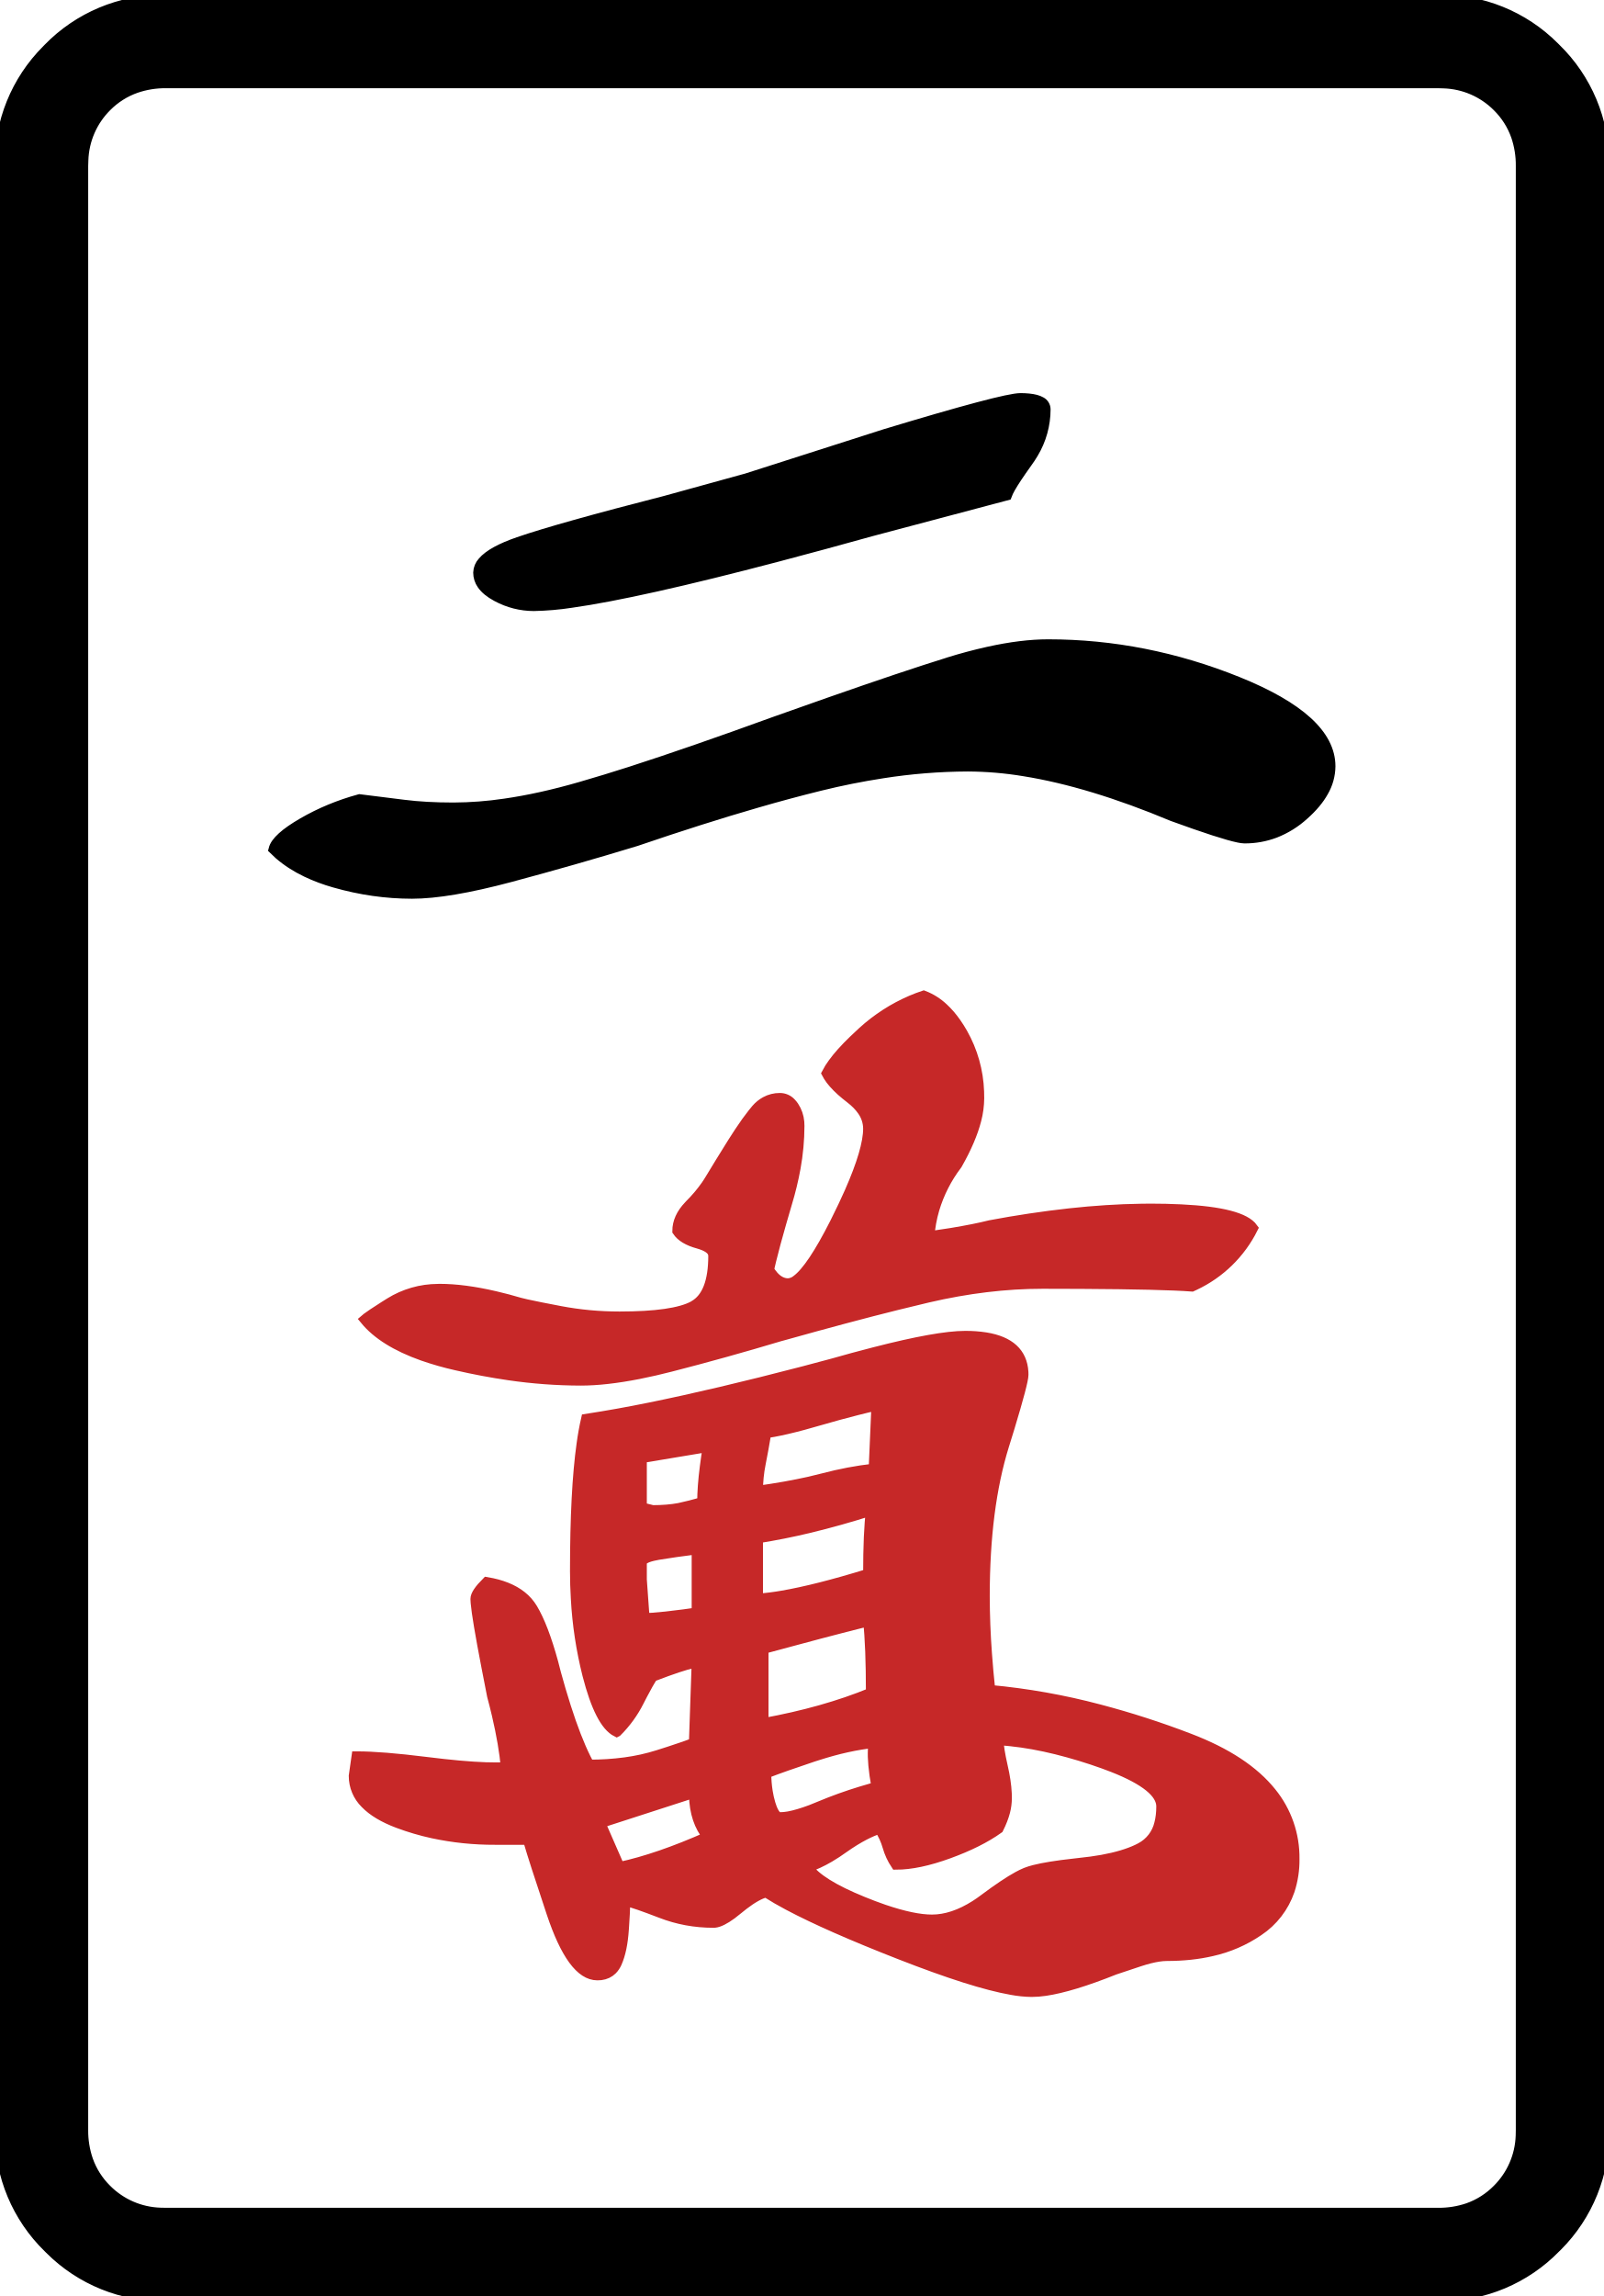
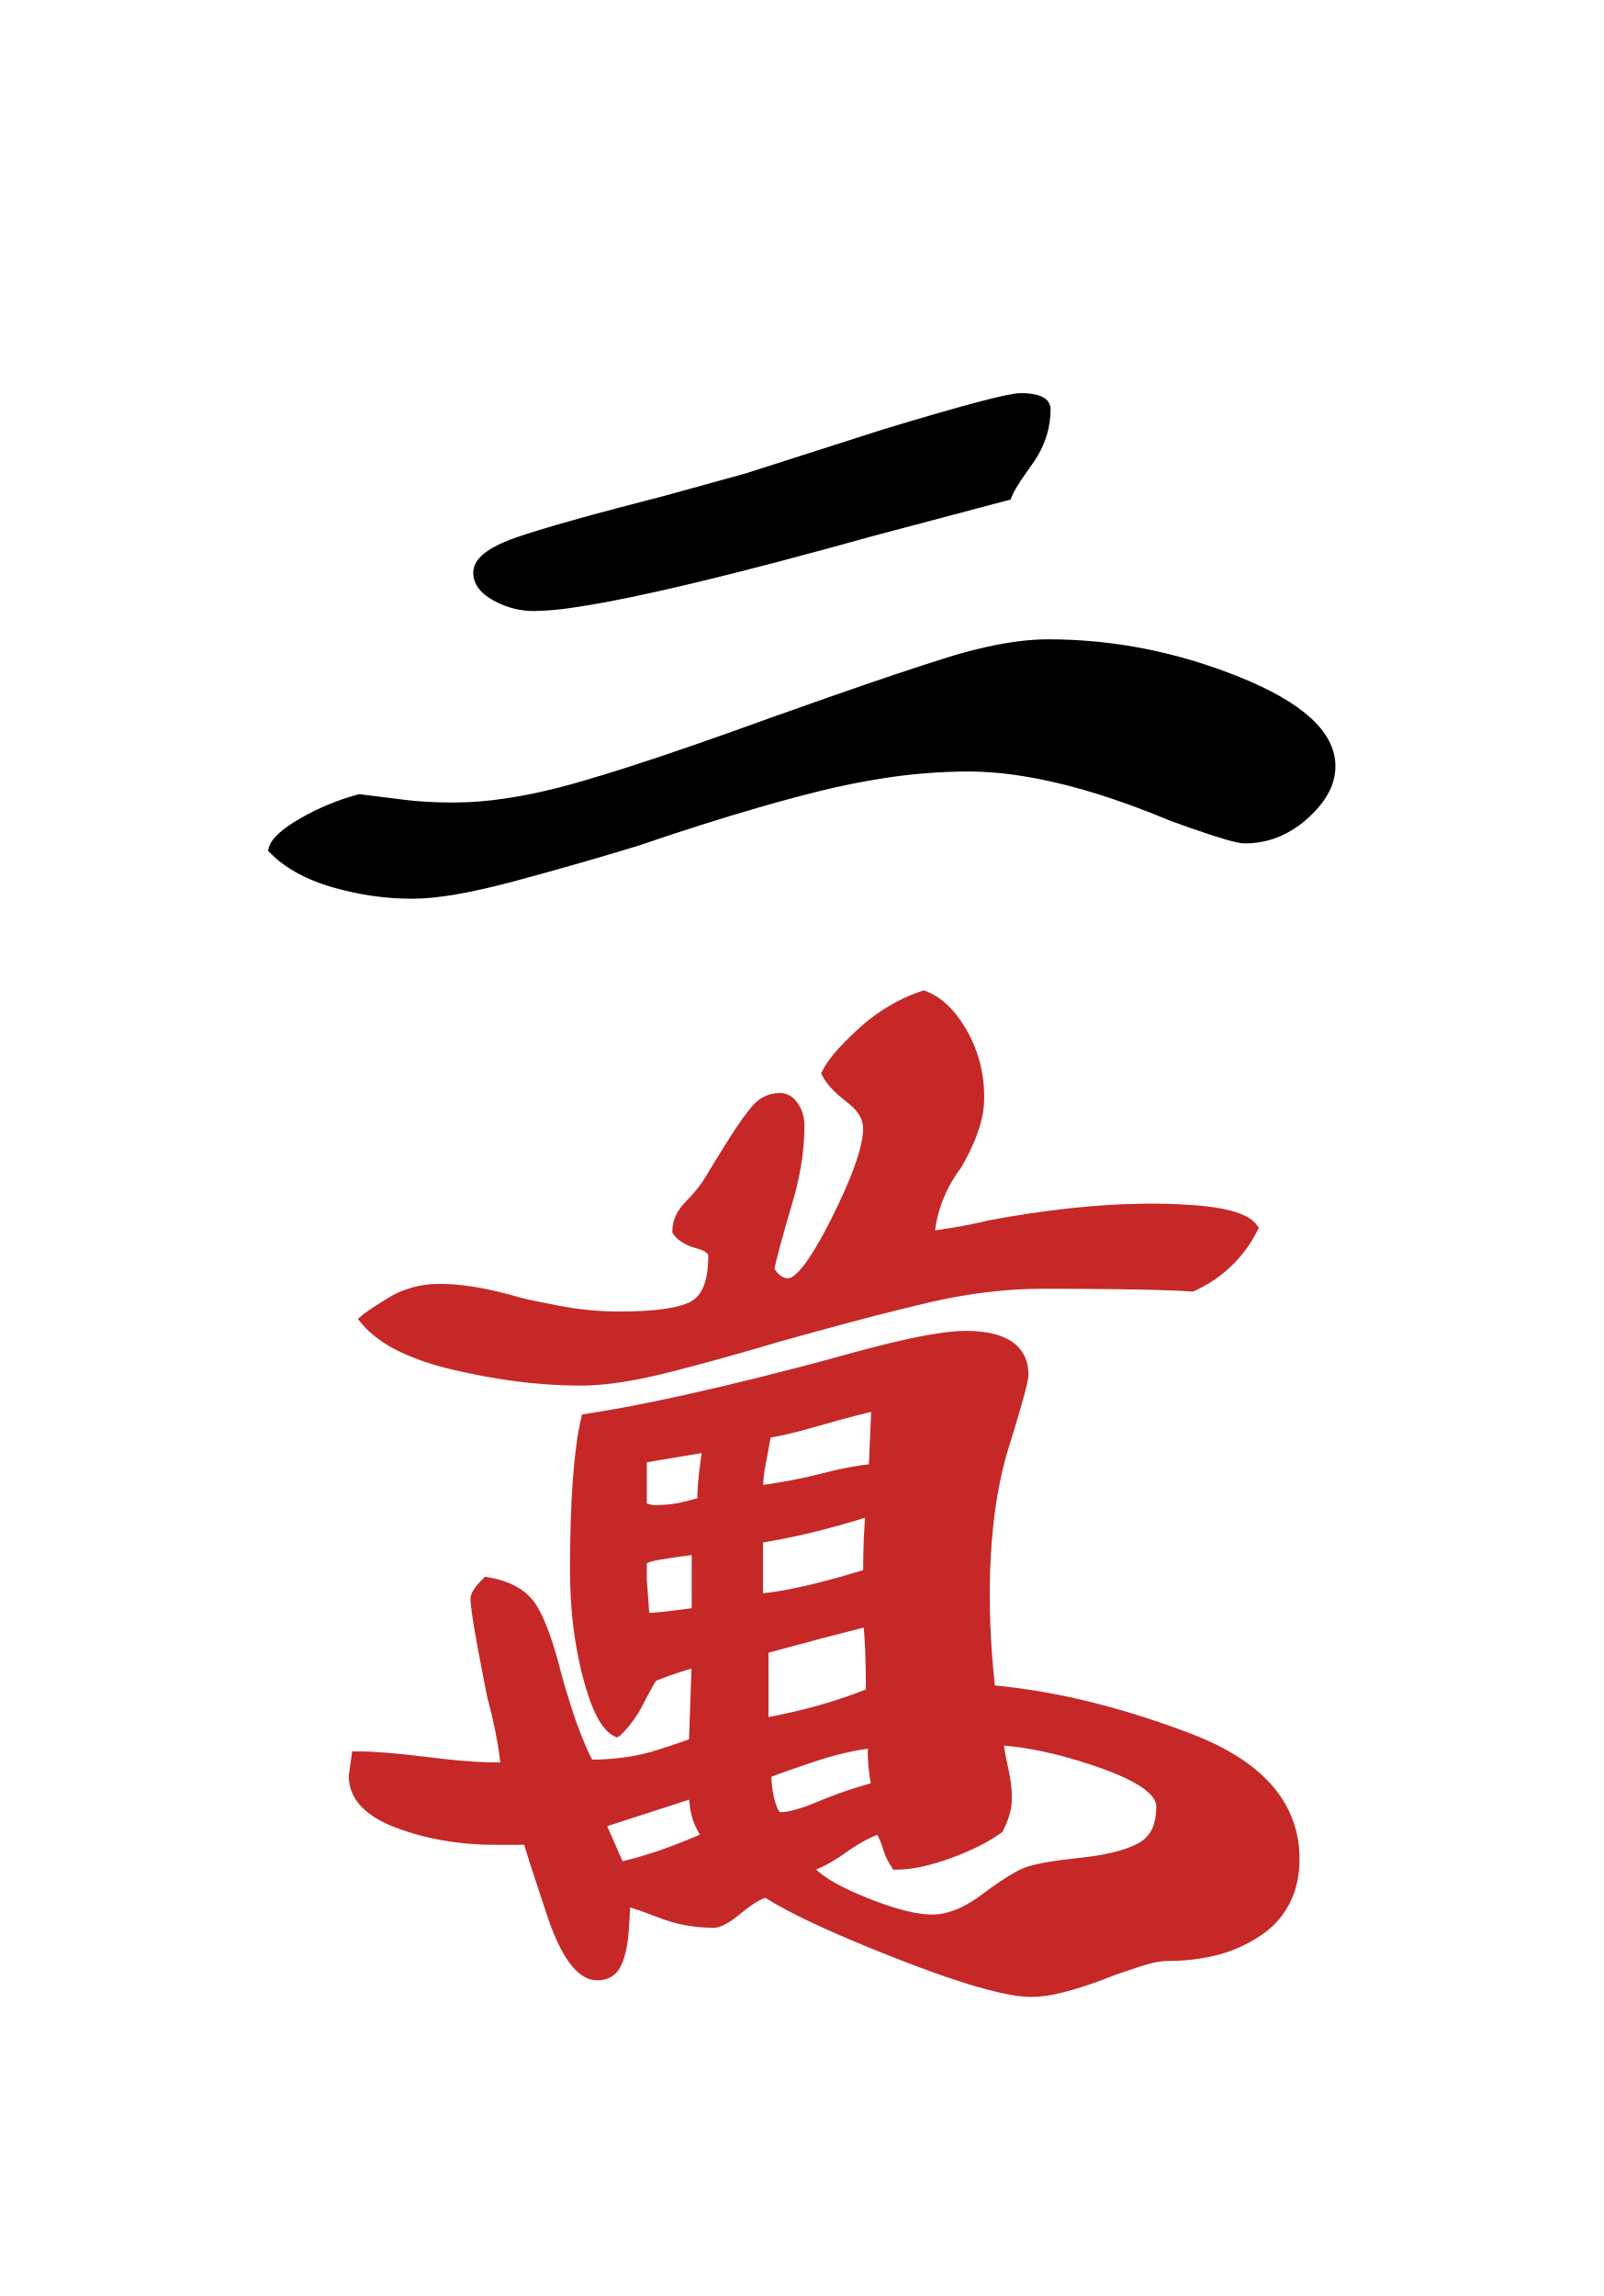
<svg xmlns="http://www.w3.org/2000/svg" width="58" height="83" viewBox="0 0 29 41.5">
  <g id="svgGroup" stroke-linecap="round" fill-rule="evenodd" font-size="9pt" stroke="#000" stroke-width="0.05mm" fill="#000" style="stroke:#000;stroke-width:0.05mm;fill:#000">
-     <path d="M 0 38.5 L 0 3 A 2.89 2.89 0 0 1 0.848 0.903 A 3.442 3.442 0 0 1 0.875 0.875 A 2.889 2.889 0 0 1 2.961 0.001 A 3.547 3.547 0 0 1 3 0 L 26 0 A 2.89 2.89 0 0 1 28.098 0.848 A 3.442 3.442 0 0 1 28.125 0.875 A 2.889 2.889 0 0 1 29 2.961 A 3.547 3.547 0 0 1 29 3 L 29 38.5 A 2.89 2.89 0 0 1 28.153 40.598 A 3.442 3.442 0 0 1 28.125 40.625 A 2.889 2.889 0 0 1 26.039 41.5 A 3.547 3.547 0 0 1 26 41.5 L 3 41.5 A 2.89 2.89 0 0 1 0.903 40.653 A 3.442 3.442 0 0 1 0.875 40.625 A 2.889 2.889 0 0 1 0.001 38.539 A 3.547 3.547 0 0 1 0 38.5 Z M 3 40 L 26 40 A 1.628 1.628 0 0 0 26.542 39.914 A 1.403 1.403 0 0 0 27.075 39.575 A 1.436 1.436 0 0 0 27.498 38.602 A 1.91 1.91 0 0 0 27.5 38.5 L 27.5 3 A 1.628 1.628 0 0 0 27.414 2.459 A 1.403 1.403 0 0 0 27.075 1.925 A 1.436 1.436 0 0 0 26.102 1.503 A 1.91 1.91 0 0 0 26 1.5 L 3 1.5 A 1.628 1.628 0 0 0 2.459 1.587 A 1.403 1.403 0 0 0 1.925 1.925 A 1.436 1.436 0 0 0 1.503 2.899 A 1.91 1.91 0 0 0 1.5 3 L 1.5 38.5 A 1.628 1.628 0 0 0 1.587 39.042 A 1.403 1.403 0 0 0 1.925 39.575 A 1.436 1.436 0 0 0 2.899 39.998 A 1.91 1.91 0 0 0 3 40 Z M 7.45 16.15 Q 6.75 16.15 6.05 15.95 A 3.199 3.199 0 0 1 5.54 15.759 Q 5.259 15.624 5.049 15.442 A 1.855 1.855 0 0 1 4.95 15.35 Q 5 15.15 5.475 14.875 Q 5.95 14.6 6.5 14.45 L 7.3 14.55 Q 7.697 14.6 8.193 14.6 A 10.873 10.873 0 0 0 8.2 14.6 A 6.506 6.506 0 0 0 9.128 14.529 Q 9.767 14.437 10.5 14.225 A 31.739 31.739 0 0 0 11.401 13.95 Q 12.488 13.6 14 13.05 A 173.315 173.315 0 0 1 14.985 12.702 Q 16.359 12.221 17.146 11.977 A 31.628 31.628 0 0 1 17.15 11.975 A 8.99 8.99 0 0 1 17.866 11.784 Q 18.47 11.65 18.95 11.65 Q 20.7 11.65 22.375 12.325 Q 24.05 13 24.05 13.85 A 0.926 0.926 0 0 1 23.924 14.308 Q 23.806 14.52 23.575 14.725 A 1.685 1.685 0 0 1 23.052 15.051 A 1.535 1.535 0 0 1 22.5 15.15 A 0.577 0.577 0 0 1 22.394 15.136 Q 22.094 15.075 21.2 14.75 Q 19.714 14.128 18.514 13.936 A 6.426 6.426 0 0 0 17.5 13.85 A 10.195 10.195 0 0 0 15.954 13.974 A 13.014 13.014 0 0 0 14.825 14.2 A 29.464 29.464 0 0 0 13.69 14.505 Q 12.688 14.794 11.5 15.2 Q 10.35 15.55 9.225 15.85 Q 8.1 16.15 7.45 16.15 Z M 12.05 9.05 L 13.5 8.65 L 16 7.85 Q 18.15 7.2 18.45 7.2 A 1.528 1.528 0 0 1 18.598 7.207 Q 18.741 7.221 18.817 7.265 A 0.151 0.151 0 0 1 18.9 7.4 A 1.546 1.546 0 0 1 18.678 8.194 A 1.969 1.969 0 0 1 18.575 8.35 A 10.528 10.528 0 0 0 18.463 8.509 Q 18.291 8.757 18.228 8.886 A 0.539 0.539 0 0 0 18.2 8.95 L 15.75 9.6 A 120.949 120.949 0 0 1 14.058 10.059 Q 11.541 10.721 10.332 10.891 A 5.096 5.096 0 0 1 9.65 10.95 A 1.403 1.403 0 0 1 8.986 10.781 A 1.642 1.642 0 0 1 8.975 10.775 Q 8.799 10.68 8.718 10.563 A 0.368 0.368 0 0 1 8.65 10.35 A 0.297 0.297 0 0 1 8.73 10.157 Q 8.891 9.967 9.375 9.8 Q 10.1 9.55 12.05 9.05 Z" stroke="#000" fill="#000" style="stroke:#000;fill:#000" />
+     <path d="M 7.45 16.15 Q 6.75 16.15 6.05 15.95 A 3.199 3.199 0 0 1 5.54 15.759 Q 5.259 15.624 5.049 15.442 A 1.855 1.855 0 0 1 4.95 15.35 Q 5 15.15 5.475 14.875 Q 5.95 14.6 6.5 14.45 L 7.3 14.55 Q 7.697 14.6 8.193 14.6 A 10.873 10.873 0 0 0 8.2 14.6 A 6.506 6.506 0 0 0 9.128 14.529 Q 9.767 14.437 10.5 14.225 A 31.739 31.739 0 0 0 11.401 13.95 Q 12.488 13.6 14 13.05 A 173.315 173.315 0 0 1 14.985 12.702 Q 16.359 12.221 17.146 11.977 A 31.628 31.628 0 0 1 17.15 11.975 A 8.99 8.99 0 0 1 17.866 11.784 Q 18.47 11.65 18.95 11.65 Q 20.7 11.65 22.375 12.325 Q 24.05 13 24.05 13.85 A 0.926 0.926 0 0 1 23.924 14.308 Q 23.806 14.52 23.575 14.725 A 1.685 1.685 0 0 1 23.052 15.051 A 1.535 1.535 0 0 1 22.5 15.15 A 0.577 0.577 0 0 1 22.394 15.136 Q 22.094 15.075 21.2 14.75 Q 19.714 14.128 18.514 13.936 A 6.426 6.426 0 0 0 17.5 13.85 A 10.195 10.195 0 0 0 15.954 13.974 A 13.014 13.014 0 0 0 14.825 14.2 A 29.464 29.464 0 0 0 13.69 14.505 Q 12.688 14.794 11.5 15.2 Q 10.35 15.55 9.225 15.85 Q 8.1 16.15 7.45 16.15 Z M 12.05 9.05 L 13.5 8.65 L 16 7.85 Q 18.15 7.2 18.45 7.2 A 1.528 1.528 0 0 1 18.598 7.207 Q 18.741 7.221 18.817 7.265 A 0.151 0.151 0 0 1 18.9 7.4 A 1.546 1.546 0 0 1 18.678 8.194 A 1.969 1.969 0 0 1 18.575 8.35 A 10.528 10.528 0 0 0 18.463 8.509 Q 18.291 8.757 18.228 8.886 A 0.539 0.539 0 0 0 18.2 8.95 L 15.75 9.6 A 120.949 120.949 0 0 1 14.058 10.059 Q 11.541 10.721 10.332 10.891 A 5.096 5.096 0 0 1 9.65 10.95 A 1.403 1.403 0 0 1 8.986 10.781 A 1.642 1.642 0 0 1 8.975 10.775 Q 8.799 10.68 8.718 10.563 A 0.368 0.368 0 0 1 8.65 10.35 A 0.297 0.297 0 0 1 8.73 10.157 Q 8.891 9.967 9.375 9.8 Q 10.1 9.55 12.05 9.05 Z" stroke="#000" fill="#000" style="stroke:#000;fill:#000" />
    <path d="M 9.55 33.25 L 8.95 33.25 A 5.266 5.266 0 0 1 7.822 33.133 A 4.52 4.52 0 0 1 7.2 32.95 Q 6.807 32.803 6.607 32.595 A 0.693 0.693 0 0 1 6.4 32.1 L 6.45 31.75 Q 6.9 31.75 7.7 31.85 Q 8.36 31.933 8.781 31.947 A 4.936 4.936 0 0 0 8.95 31.95 L 9.15 31.95 Q 9.112 31.529 8.986 30.991 A 11.594 11.594 0 0 0 8.9 30.65 A 74.505 74.505 0 0 1 8.799 30.132 Q 8.627 29.242 8.604 28.97 A 0.854 0.854 0 0 1 8.6 28.9 Q 8.6 28.8 8.8 28.6 Q 9.196 28.666 9.429 28.852 A 0.832 0.832 0 0 1 9.625 29.075 Q 9.821 29.402 9.998 30.049 A 9.684 9.684 0 0 1 10.05 30.25 A 14.485 14.485 0 0 0 10.229 30.855 Q 10.409 31.419 10.589 31.783 A 3.346 3.346 0 0 0 10.65 31.9 A 4.793 4.793 0 0 0 11.303 31.858 A 3.574 3.574 0 0 0 11.9 31.725 A 30.298 30.298 0 0 0 12.091 31.664 Q 12.427 31.555 12.529 31.511 A 0.463 0.463 0 0 0 12.55 31.5 L 12.6 30.05 A 0.435 0.435 0 0 0 12.519 30.061 Q 12.322 30.101 11.818 30.294 A 18.101 18.101 0 0 0 11.8 30.3 Q 11.722 30.418 11.614 30.626 A 8.587 8.587 0 0 0 11.55 30.75 A 2.11 2.11 0 0 1 11.152 31.299 A 2.247 2.247 0 0 1 11.15 31.3 Q 10.85 31.15 10.625 30.275 A 7.223 7.223 0 0 1 10.415 28.893 A 8.49 8.49 0 0 1 10.4 28.4 Q 10.4 26.939 10.519 26.099 A 5.048 5.048 0 0 1 10.6 25.65 A 23.841 23.841 0 0 0 11.744 25.445 Q 12.931 25.205 14.52 24.791 A 85.105 85.105 0 0 0 15.05 24.65 A 29.137 29.137 0 0 1 15.81 24.444 Q 16.953 24.15 17.45 24.15 A 2.33 2.33 0 0 1 17.821 24.177 Q 18.469 24.282 18.499 24.8 A 0.884 0.884 0 0 1 18.5 24.85 Q 18.5 24.978 18.247 25.812 A 50.803 50.803 0 0 1 18.15 26.125 Q 17.8 27.25 17.8 28.85 A 14.389 14.389 0 0 0 17.84 29.89 A 17.328 17.328 0 0 0 17.9 30.55 A 11.993 11.993 0 0 1 19.876 30.901 A 15.67 15.67 0 0 1 21.5 31.425 Q 22.512 31.811 22.985 32.403 A 1.863 1.863 0 0 1 23.4 33.6 A 1.765 1.765 0 0 1 23.313 34.171 A 1.434 1.434 0 0 1 22.75 34.9 A 2.429 2.429 0 0 1 21.908 35.264 Q 21.538 35.35 21.1 35.35 A 1.034 1.034 0 0 0 20.951 35.362 Q 20.797 35.385 20.6 35.45 L 20.15 35.6 Q 19.373 35.911 18.898 35.981 A 1.731 1.731 0 0 1 18.65 36 A 2.151 2.151 0 0 1 18.287 35.963 Q 17.596 35.842 16.275 35.325 Q 14.975 34.817 14.257 34.436 A 5.701 5.701 0 0 1 13.85 34.2 Q 13.681 34.243 13.44 34.428 A 3.007 3.007 0 0 0 13.35 34.5 A 2.496 2.496 0 0 1 13.226 34.598 Q 13.037 34.737 12.923 34.749 A 0.201 0.201 0 0 1 12.9 34.75 Q 12.4 34.75 11.95 34.575 A 14.371 14.371 0 0 0 11.741 34.496 Q 11.55 34.425 11.42 34.385 A 2.242 2.242 0 0 0 11.3 34.35 A 2.991 2.991 0 0 1 11.299 34.439 Q 11.295 34.578 11.279 34.817 A 26.186 26.186 0 0 1 11.275 34.875 Q 11.25 35.25 11.15 35.475 A 0.409 0.409 0 0 1 11.066 35.601 Q 10.986 35.681 10.862 35.697 A 0.497 0.497 0 0 1 10.8 35.7 Q 10.35 35.7 9.975 34.575 Q 9.641 33.573 9.565 33.305 A 1.846 1.846 0 0 1 9.55 33.25 Z M 9.201 24.854 A 9.165 9.165 0 0 0 10.5 24.95 Q 10.947 24.95 11.548 24.832 A 10.478 10.478 0 0 0 12.125 24.7 Q 13.1 24.45 14.1 24.15 A 108.546 108.546 0 0 1 14.178 24.129 Q 15.33 23.806 16.205 23.588 A 38.539 38.539 0 0 1 16.775 23.45 Q 17.85 23.2 18.85 23.2 A 138.346 138.346 0 0 1 19.554 23.202 Q 21.019 23.21 21.55 23.25 A 2.785 2.785 0 0 0 21.597 23.228 A 2.24 2.24 0 0 0 22.65 22.2 Q 22.447 21.916 21.353 21.863 A 11.414 11.414 0 0 0 20.8 21.85 A 11.53 11.53 0 0 0 20.626 21.852 Q 20.013 21.861 19.335 21.935 A 18.974 18.974 0 0 0 17.9 22.15 Q 17.625 22.219 17.209 22.288 A 19.208 19.208 0 0 1 16.8 22.35 A 2.34 2.34 0 0 1 16.89 21.855 A 2.525 2.525 0 0 1 17.3 21.05 A 5.151 5.151 0 0 0 17.308 21.037 Q 17.555 20.602 17.647 20.245 A 1.593 1.593 0 0 0 17.7 19.85 A 2.743 2.743 0 0 0 17.698 19.73 A 2.296 2.296 0 0 0 17.4 18.675 A 2.362 2.362 0 0 0 17.286 18.494 Q 17.176 18.336 17.053 18.223 A 1.08 1.08 0 0 0 16.7 18 A 2.964 2.964 0 0 0 16.479 18.084 A 3.151 3.151 0 0 0 15.6 18.65 A 6.386 6.386 0 0 0 15.436 18.804 Q 15.197 19.034 15.063 19.22 A 1.306 1.306 0 0 0 14.95 19.4 A 0.629 0.629 0 0 0 14.978 19.449 Q 15.054 19.573 15.21 19.714 A 2.76 2.76 0 0 0 15.375 19.85 Q 15.514 19.957 15.593 20.072 A 0.57 0.57 0 0 1 15.7 20.4 Q 15.7 20.783 15.363 21.547 A 11.639 11.639 0 0 1 15.125 22.05 A 11.89 11.89 0 0 1 15.096 22.109 Q 14.678 22.934 14.409 23.135 A 0.274 0.274 0 0 1 14.25 23.2 Q 14.103 23.2 13.982 23.064 A 0.768 0.768 0 0 1 13.9 22.95 A 8.908 8.908 0 0 1 13.939 22.783 Q 14.01 22.494 14.121 22.107 A 31.183 31.183 0 0 1 14.225 21.75 A 5.746 5.746 0 0 0 14.38 21.111 A 4.324 4.324 0 0 0 14.45 20.35 A 0.75 0.75 0 0 0 14.447 20.28 A 0.596 0.596 0 0 0 14.35 20 A 0.431 0.431 0 0 0 14.299 19.937 A 0.27 0.27 0 0 0 14.1 19.85 A 0.532 0.532 0 0 0 13.841 19.915 A 0.609 0.609 0 0 0 13.675 20.05 A 2.274 2.274 0 0 0 13.612 20.127 Q 13.504 20.262 13.371 20.463 A 8.839 8.839 0 0 0 13.25 20.65 Q 13 21.05 12.85 21.3 A 2.258 2.258 0 0 1 12.768 21.428 A 2.556 2.556 0 0 1 12.475 21.775 A 1.109 1.109 0 0 0 12.454 21.798 Q 12.25 22.013 12.25 22.25 Q 12.35 22.4 12.625 22.475 A 0.98 0.98 0 0 1 12.68 22.492 Q 12.789 22.529 12.844 22.58 A 0.161 0.161 0 0 1 12.9 22.7 Q 12.9 23.4 12.55 23.6 A 0.677 0.677 0 0 1 12.538 23.608 Q 12.182 23.8 11.2 23.8 Q 10.65 23.8 10.125 23.7 Q 9.728 23.625 9.516 23.578 A 4.723 4.723 0 0 1 9.4 23.55 A 8.01 8.01 0 0 0 8.954 23.432 Q 8.386 23.3 7.95 23.3 A 1.98 1.98 0 0 0 7.917 23.301 A 1.656 1.656 0 0 0 7.05 23.55 A 22.963 22.963 0 0 0 6.939 23.62 Q 6.708 23.767 6.632 23.825 A 0.323 0.323 0 0 0 6.6 23.85 Q 6.926 24.248 7.643 24.502 A 5.519 5.519 0 0 0 8.25 24.675 A 11.67 11.67 0 0 0 9.201 24.854 Z M 17.637 34.439 A 2.606 2.606 0 0 0 17.8 34.325 Q 18.172 34.047 18.405 33.92 A 1.397 1.397 0 0 1 18.55 33.85 A 1.24 1.24 0 0 1 18.699 33.803 Q 18.949 33.739 19.422 33.687 A 13.403 13.403 0 0 1 19.525 33.675 A 5.364 5.364 0 0 0 19.925 33.62 Q 20.316 33.549 20.568 33.429 A 1.403 1.403 0 0 0 20.625 33.4 A 0.669 0.669 0 0 0 20.964 32.96 Q 21 32.822 21 32.65 Q 21 32.285 20.123 31.94 A 5.883 5.883 0 0 0 19.95 31.875 A 8.778 8.778 0 0 0 19.1 31.617 Q 18.664 31.509 18.269 31.468 A 4.871 4.871 0 0 0 18.05 31.45 A 0.903 0.903 0 0 0 18.055 31.536 Q 18.065 31.634 18.093 31.776 A 5.316 5.316 0 0 0 18.125 31.925 Q 18.188 32.196 18.198 32.415 A 1.797 1.797 0 0 1 18.2 32.5 A 0.985 0.985 0 0 1 18.168 32.746 Q 18.13 32.891 18.05 33.05 Q 17.7 33.3 17.15 33.5 Q 16.6 33.7 16.2 33.7 Q 16.1 33.55 16.05 33.375 Q 16 33.2 15.9 33.05 A 1.93 1.93 0 0 0 15.631 33.165 Q 15.449 33.259 15.25 33.4 A 3.358 3.358 0 0 1 14.995 33.567 Q 14.788 33.688 14.6 33.75 Q 14.8 34.05 15.6 34.375 A 7.206 7.206 0 0 0 15.979 34.518 Q 16.513 34.7 16.85 34.7 Q 17.226 34.7 17.637 34.439 Z M 13.8 29.8 L 13.8 31.15 Q 14.9 30.95 15.75 30.6 Q 15.75 29.75 15.7 29.3 Q 15.3 29.4 14.825 29.525 A 106.671 106.671 0 0 0 14.332 29.657 A 133.293 133.293 0 0 0 13.8 29.8 Z M 13.7 27.8 L 13.7 28.9 A 4.585 4.585 0 0 0 14.142 28.845 Q 14.766 28.738 15.7 28.45 Q 15.7 27.7 15.75 27.3 A 15.93 15.93 0 0 1 14.624 27.616 A 12.106 12.106 0 0 1 13.7 27.8 Z M 15.8 26.55 L 15.85 25.4 A 12.657 12.657 0 0 0 15.492 25.486 Q 15.175 25.566 14.8 25.675 A 13.178 13.178 0 0 1 14.516 25.755 Q 14.207 25.838 13.981 25.879 A 3.425 3.425 0 0 1 13.85 25.9 Q 13.8 26.2 13.75 26.45 Q 13.7 26.7 13.7 26.95 A 14.764 14.764 0 0 0 14.194 26.872 Q 14.428 26.83 14.63 26.785 A 6.908 6.908 0 0 0 14.875 26.725 Q 15.35 26.6 15.8 26.55 Z M 14.1 32.85 A 0.905 0.905 0 0 0 14.259 32.835 Q 14.427 32.804 14.66 32.717 A 4.688 4.688 0 0 0 14.825 32.65 A 7.877 7.877 0 0 1 15.564 32.384 A 9.177 9.177 0 0 1 15.85 32.3 A 5.525 5.525 0 0 1 15.815 32.084 Q 15.763 31.713 15.798 31.515 A 0.66 0.66 0 0 1 15.8 31.5 Q 15.332 31.547 14.776 31.726 A 7.074 7.074 0 0 0 14.7 31.75 Q 14.148 31.935 13.892 32.034 A 4.556 4.556 0 0 0 13.85 32.05 A 2.09 2.09 0 0 0 13.876 32.381 A 1.697 1.697 0 0 0 13.925 32.6 A 1.096 1.096 0 0 0 13.954 32.685 Q 14.019 32.85 14.1 32.85 Z M 12.55 32.4 L 10.85 32.95 L 11.2 33.75 Q 11.9 33.6 12.8 33.2 Q 12.564 32.916 12.551 32.453 A 1.938 1.938 0 0 1 12.55 32.4 Z M 12.8 26.15 L 11.6 26.35 L 11.6 27.25 L 11.8 27.3 Q 12.068 27.3 12.277 27.261 A 1.705 1.705 0 0 0 12.325 27.25 Q 12.493 27.213 12.619 27.176 A 2.49 2.49 0 0 0 12.7 27.15 Q 12.7 26.879 12.747 26.514 A 9.456 9.456 0 0 1 12.8 26.15 Z M 12.6 29.15 L 12.6 28 Q 12.2 28.05 11.9 28.1 A 1.436 1.436 0 0 0 11.802 28.12 Q 11.6 28.168 11.6 28.25 L 11.6 28.55 L 11.65 29.25 A 2.208 2.208 0 0 0 11.792 29.245 Q 12.001 29.231 12.364 29.183 A 23.597 23.597 0 0 0 12.6 29.15 Z" stroke="#c62828" fill="#c62828" style="stroke:#c62828;fill:#c62828" />
  </g>
</svg>
